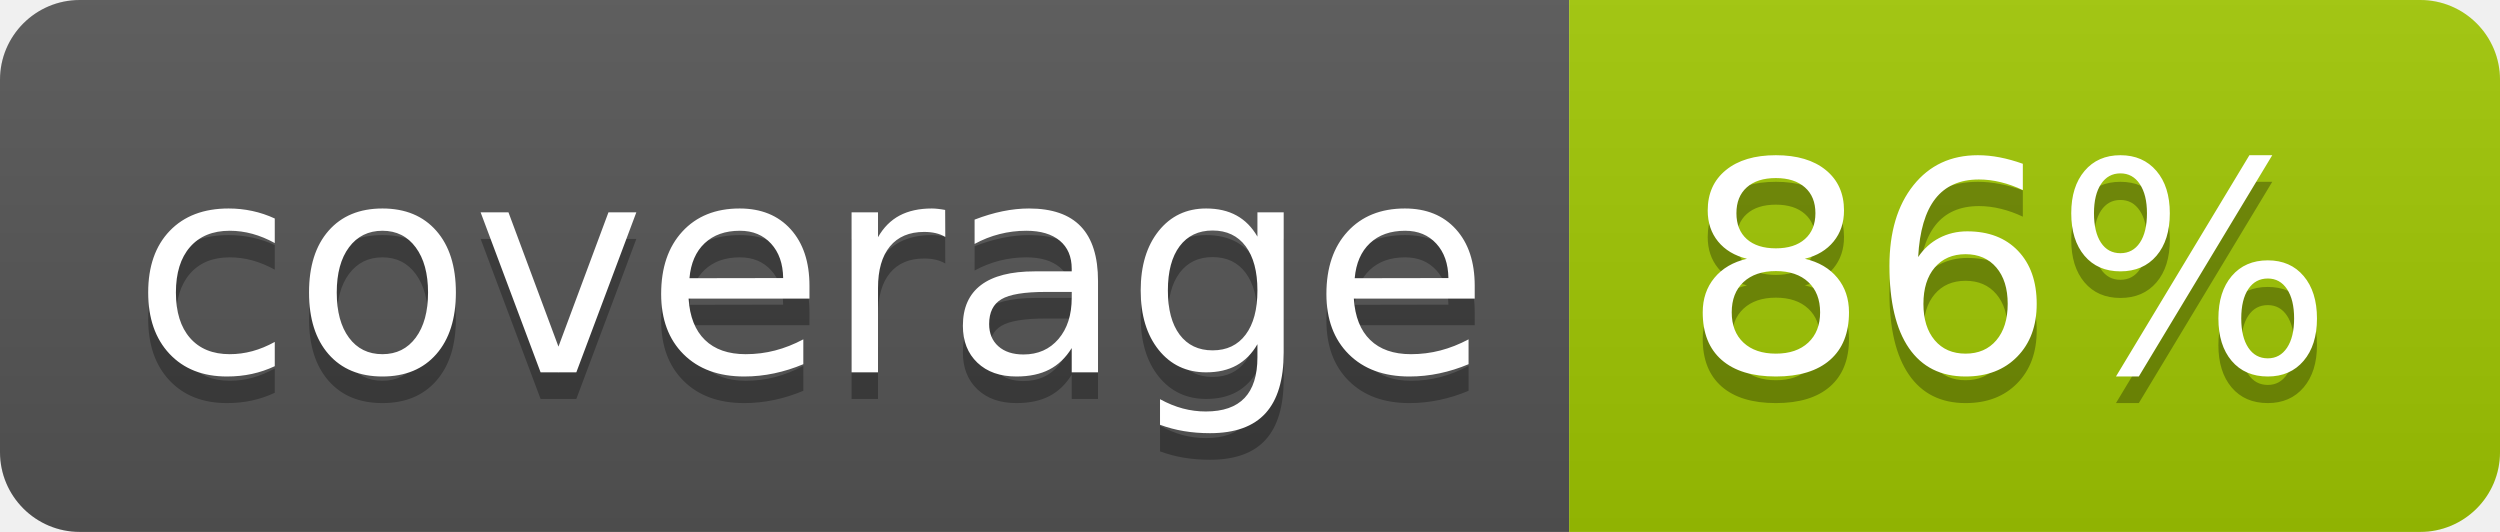
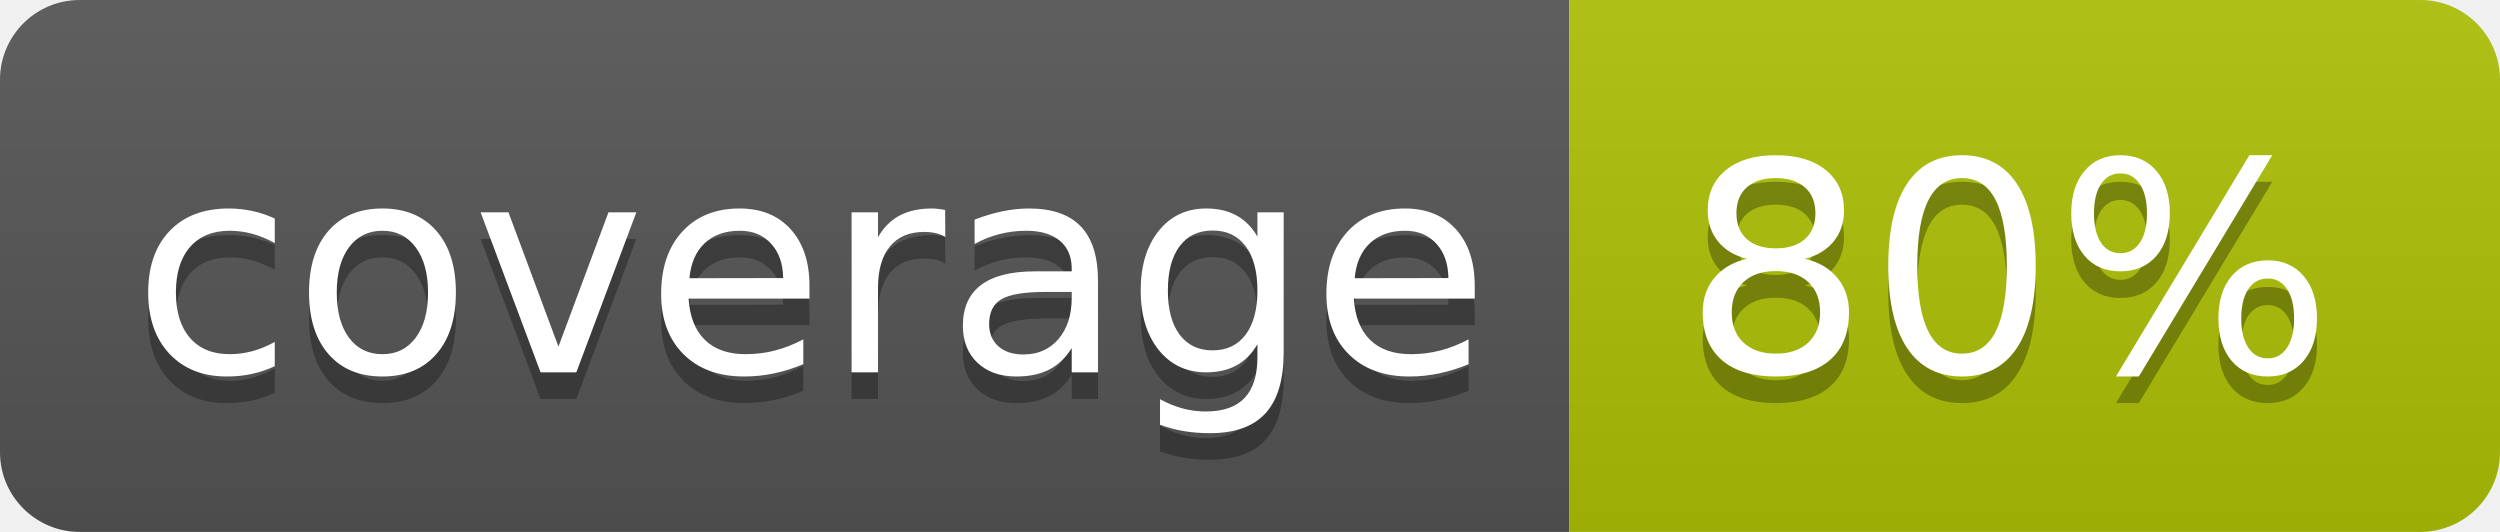
<svg xmlns="http://www.w3.org/2000/svg" width="94" height="20">
  <linearGradient id="b" x2="0" y2="100%">
    <stop offset="0" stop-color="#bbb" stop-opacity=".1" />
    <stop offset="1" stop-opacity=".1" />
  </linearGradient>
  <clipPath id="a">
    <rect width="94" height="20" rx="3" fill="#fff" />
  </clipPath>
  <g clip-path="url(#a)">
    <path fill="#555" d="M0 0h59v20H0z" />
-     <path fill="#a0c702" d="M59 0h35v20H59z" />
+     <path fill="#aec207" d="M59 0h35v20H59z" />
    <path fill="url(#b)" d="M0 0h94v20H0z" />
  </g>
  <g fill="#fff" text-anchor="middle" font-family="DejaVu Sans,Verdana,Geneva,sans-serif" font-size="110">
    <text x="305" y="150" fill="#010101" fill-opacity=".3" transform="scale(.1)" textLength="490">coverage</text>
    <text x="305" y="140" transform="scale(.1)" textLength="490">coverage</text>
-     <text x="755" y="150" fill="#010101" fill-opacity=".3" transform="scale(.1)" textLength="250">86%</text>
-     <text x="755" y="140" transform="scale(.1)" textLength="250">86%</text>
+     <text x="755" y="150" fill="#010101" fill-opacity=".3" transform="scale(.1)" textLength="250">80%</text>
+     <text x="755" y="140" transform="scale(.1)" textLength="250">80%</text>
  </g>
</svg>
